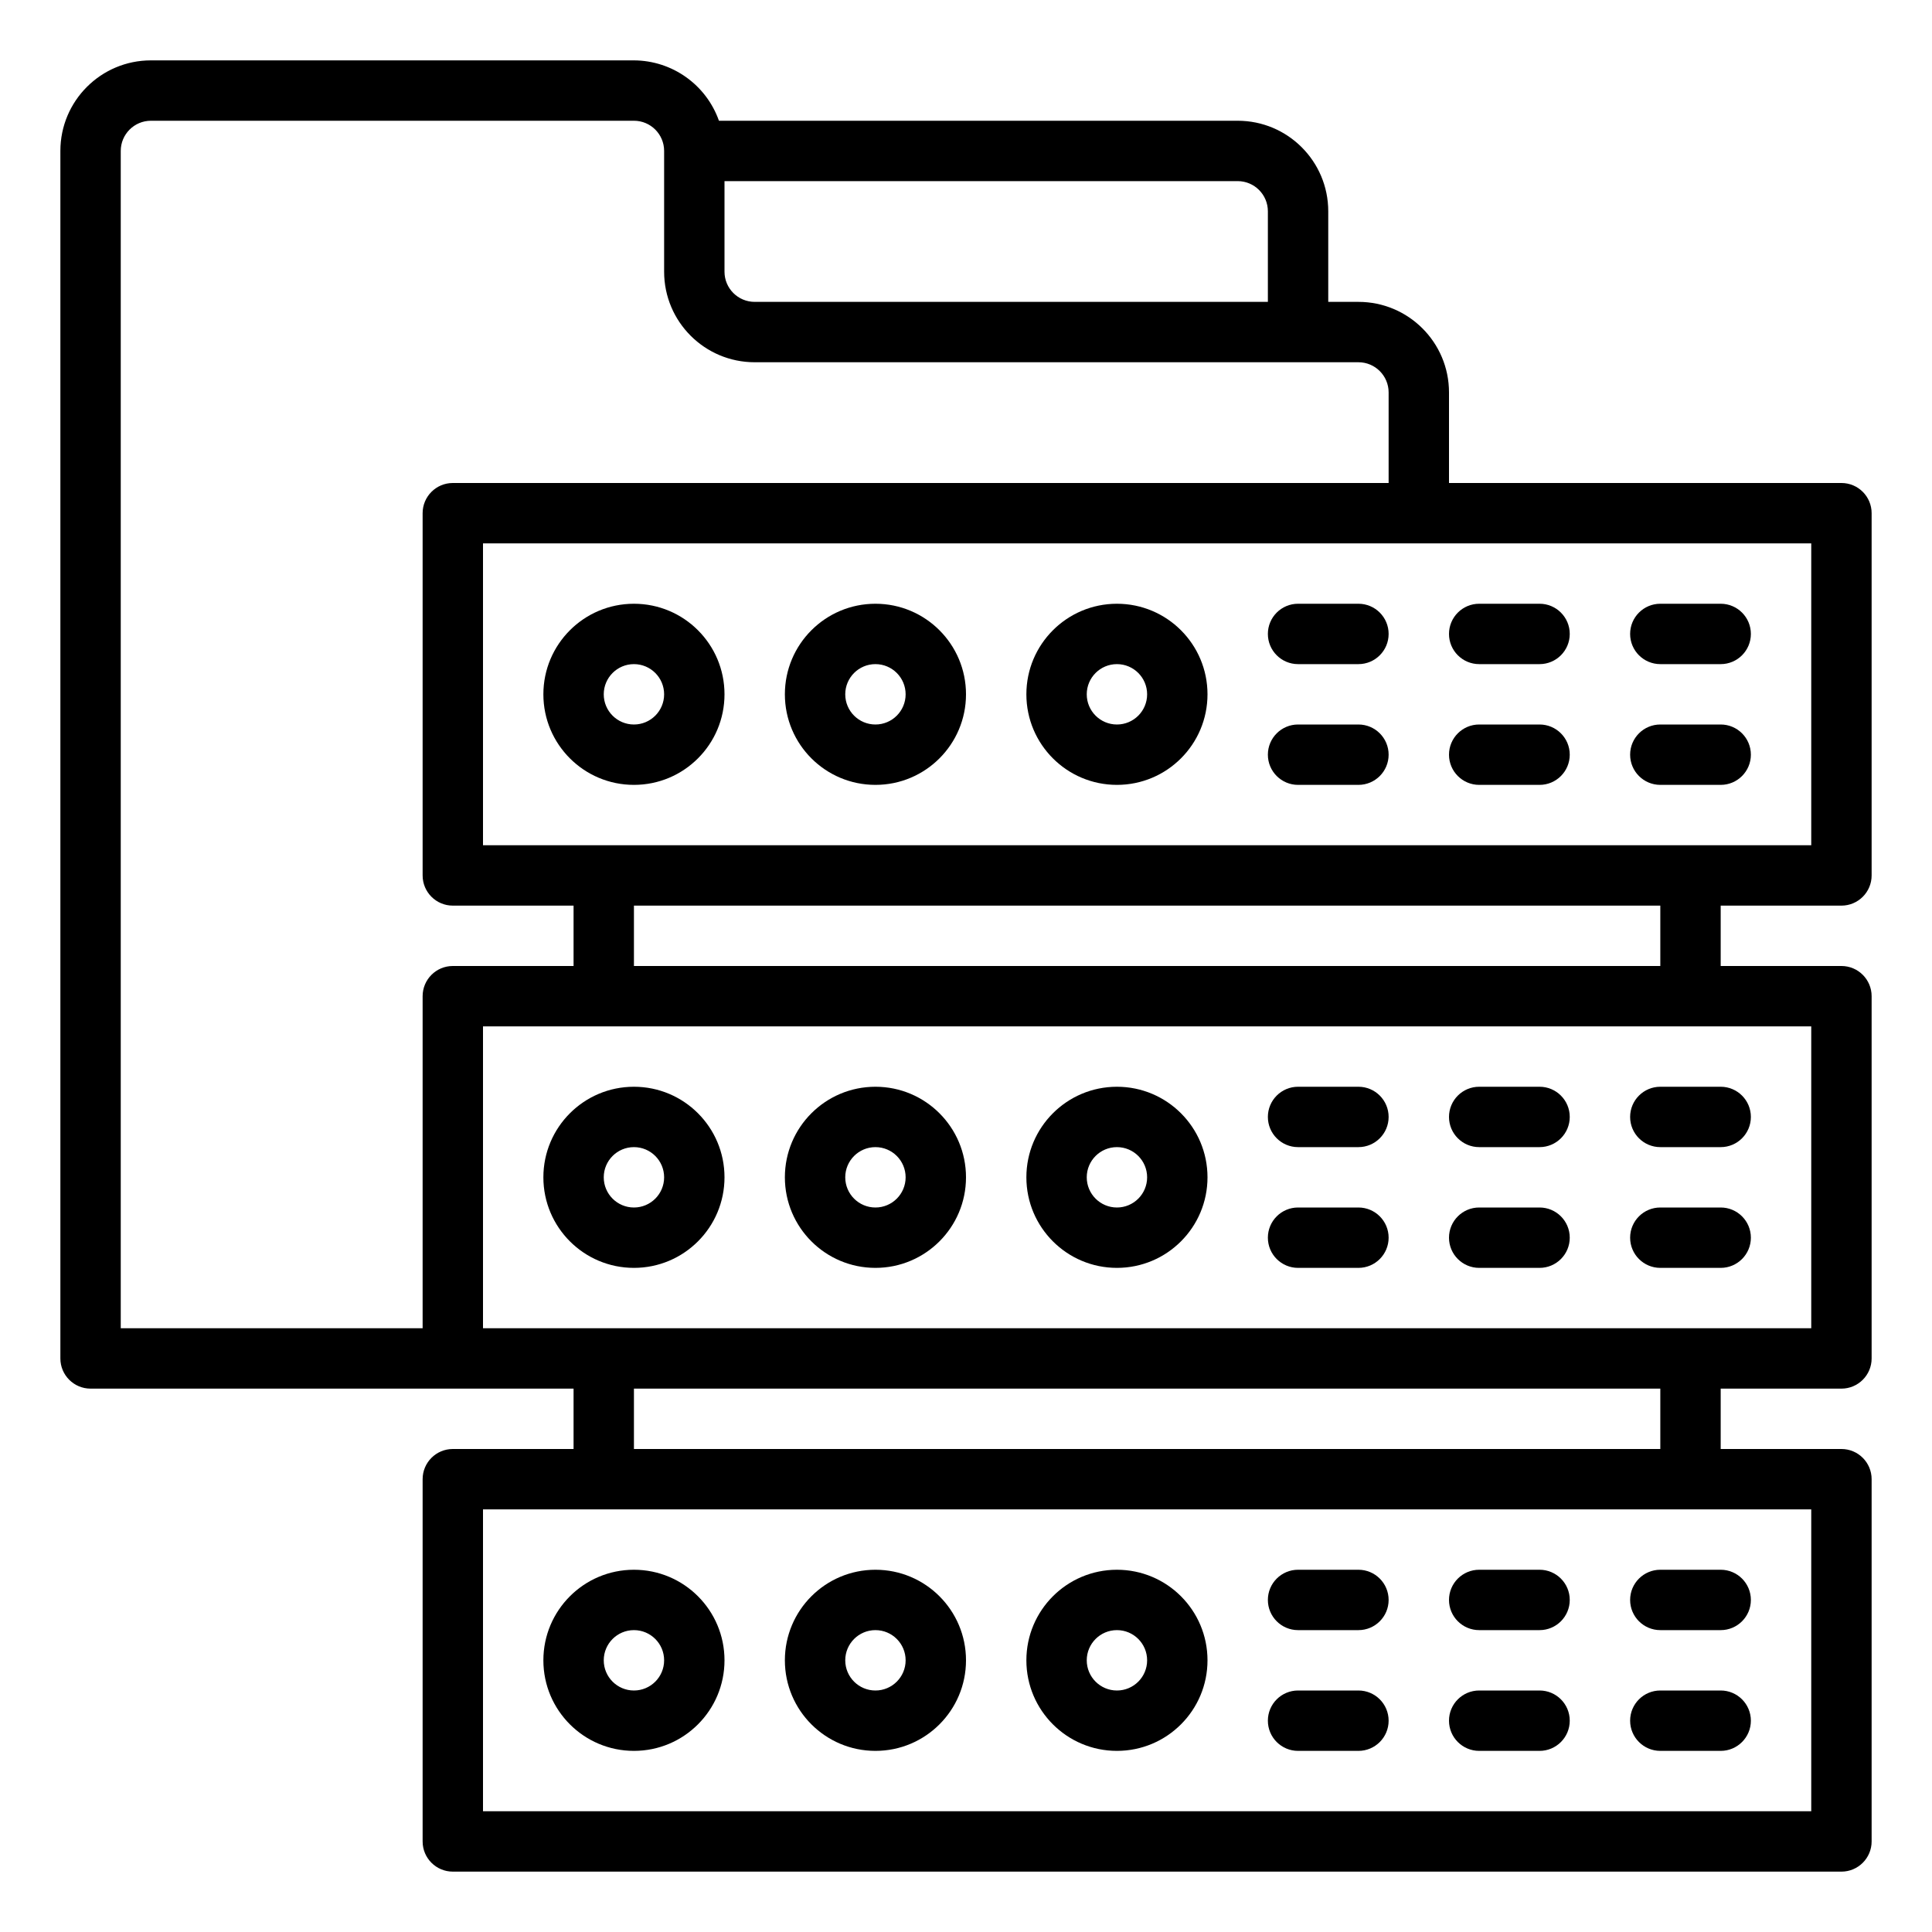
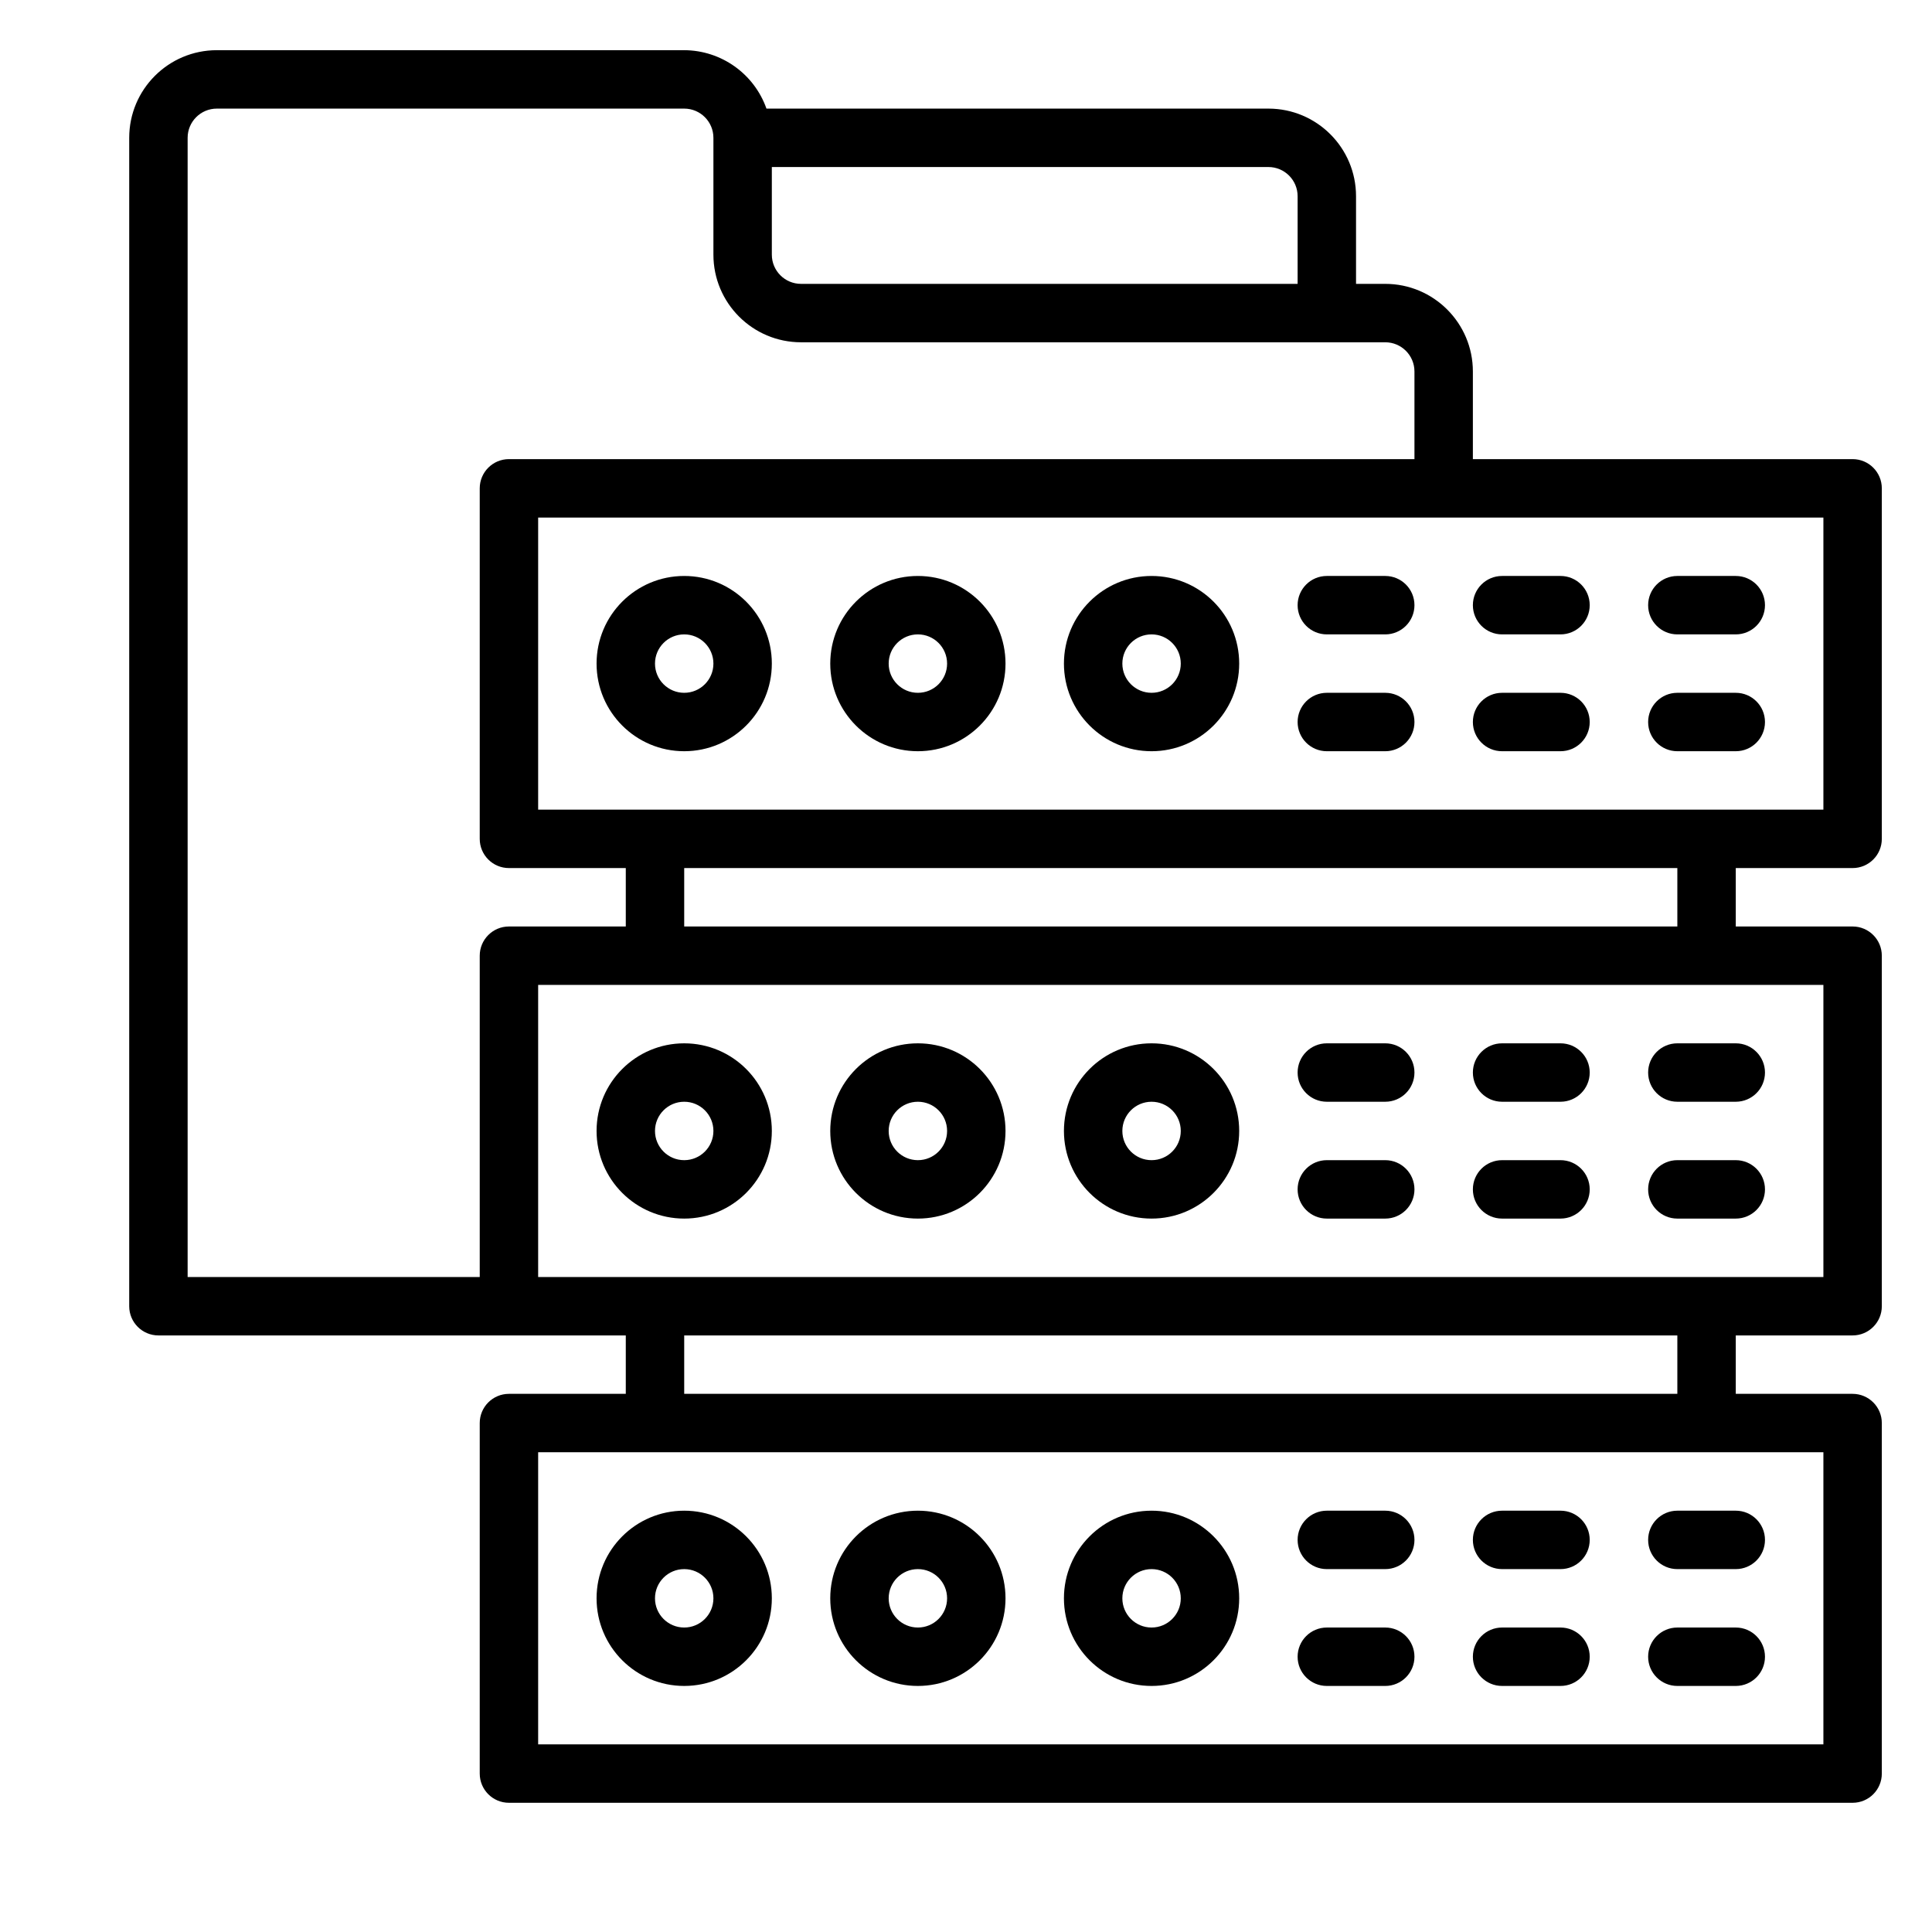
- <svg xmlns="http://www.w3.org/2000/svg" height="512" viewBox="0 0 64 64" width="512">
-   <g id="Server-6" data-name="Server">
-     <path d="m21 42a3 3 0 1 0 -3-3 3 3 0 0 0 3 3zm0-4a1 1 0 1 1 -1 1 1 1 0 0 1 1-1z" />
-     <path d="m29 42a3 3 0 1 0 -3-3 3 3 0 0 0 3 3zm0-4a1 1 0 1 1 -1 1 1 1 0 0 1 1-1z" />
-     <path d="m37 42a3 3 0 1 0 -3-3 3 3 0 0 0 3 3zm0-4a1 1 0 1 1 -1 1 1 1 0 0 1 1-1z" />
-     <path d="m43 38h2a1 1 0 0 0 0-2h-2a1 1 0 0 0 0 2z" />
-     <path d="m43 42h2a1 1 0 0 0 0-2h-2a1 1 0 0 0 0 2z" />
-     <path d="m49 38h2a1 1 0 0 0 0-2h-2a1 1 0 0 0 0 2z" />
-     <path d="m49 42h2a1 1 0 0 0 0-2h-2a1 1 0 0 0 0 2z" />
-     <path d="m55 38h2a1 1 0 0 0 0-2h-2a1 1 0 0 0 0 2z" />
-     <path d="m55 42h2a1 1 0 0 0 0-2h-2a1 1 0 0 0 0 2z" />
-     <path d="m21 58a3 3 0 1 0 -3-3 3 3 0 0 0 3 3zm0-4a1 1 0 1 1 -1 1 1 1 0 0 1 1-1z" />
-     <path d="m29 58a3 3 0 1 0 -3-3 3 3 0 0 0 3 3zm0-4a1 1 0 1 1 -1 1 1 1 0 0 1 1-1z" />
-     <path d="m37 58a3 3 0 1 0 -3-3 3 3 0 0 0 3 3zm0-4a1 1 0 1 1 -1 1 1 1 0 0 1 1-1z" />
-     <path d="m43 54h2a1 1 0 0 0 0-2h-2a1 1 0 0 0 0 2z" />
-     <path d="m43 58h2a1 1 0 0 0 0-2h-2a1 1 0 0 0 0 2z" />
-     <path d="m49 54h2a1 1 0 0 0 0-2h-2a1 1 0 0 0 0 2z" />
-     <path d="m49 58h2a1 1 0 0 0 0-2h-2a1 1 0 0 0 0 2z" />
-     <path d="m55 54h2a1 1 0 0 0 0-2h-2a1 1 0 0 0 0 2z" />
-     <path d="m55 58h2a1 1 0 0 0 0-2h-2a1 1 0 0 0 0 2z" />
-     <path d="m21 26a3 3 0 1 0 -3-3 3 3 0 0 0 3 3zm0-4a1 1 0 1 1 -1 1 1 1 0 0 1 1-1z" />
-     <path d="m29 26a3 3 0 1 0 -3-3 3 3 0 0 0 3 3zm0-4a1 1 0 1 1 -1 1 1 1 0 0 1 1-1z" />
-     <path d="m37 26a3 3 0 1 0 -3-3 3 3 0 0 0 3 3zm0-4a1 1 0 1 1 -1 1 1 1 0 0 1 1-1z" />
-     <path d="m61 30a1 1 0 0 0 1-1v-12a1 1 0 0 0 -1-1h-13v-3a3 3 0 0 0 -3-3h-1v-3a3 3 0 0 0 -3-3h-17.184a3 3 0 0 0 -2.816-2h-16a3 3 0 0 0 -3 3v40a1 1 0 0 0 1 1h16v2h-4a1 1 0 0 0 -1 1v12a1 1 0 0 0 1 1h46a1 1 0 0 0 1-1v-12a1 1 0 0 0 -1-1h-4v-2h4a1 1 0 0 0 1-1v-12a1 1 0 0 0 -1-1h-4v-2zm-1-2h-44v-10h44zm-18-21v3h-17a1 1 0 0 1 -1-1v-3h17a1 1 0 0 1 1 1zm-28 26v11h-10v-39a1 1 0 0 1 1-1h16a1 1 0 0 1 1 1v4a3 3 0 0 0 3 3h20a1 1 0 0 1 1 1v3h-31a1 1 0 0 0 -1 1v12a1 1 0 0 0 1 1h4v2h-4a1 1 0 0 0 -1 1zm46 27h-44v-10h44zm-5-12h-34v-2h34zm5-4h-44v-10h44zm-5-12h-34v-2h34z" />
-     <path d="m43 22h2a1 1 0 0 0 0-2h-2a1 1 0 0 0 0 2z" />
-     <path d="m43 26h2a1 1 0 0 0 0-2h-2a1 1 0 0 0 0 2z" />
-     <path d="m49 22h2a1 1 0 0 0 0-2h-2a1 1 0 0 0 0 2z" />
-     <path d="m49 26h2a1 1 0 0 0 0-2h-2a1 1 0 0 0 0 2z" />
-     <path d="m55 22h2a1 1 0 0 0 0-2h-2a1 1 0 0 0 0 2z" />
-     <path d="m55 26h2a1 1 0 0 0 0-2h-2a1 1 0 0 0 0 2z" />
+ <svg xmlns="http://www.w3.org/2000/svg" height="50" viewBox="0 0 6.25 6.25" width="50" version="1.1" id="svg59">
+   <defs id="defs63" />
+   <g id="Server-6" data-name="Server" transform="matrix(0.09449426,0,0,0.09449426,0.2290098,-0.02664229)">
+     <path d="m 21,42 a 3,3 0 1 0 -3,-3 3,3 0 0 0 3,3 z m 0,-4 a 1,1 0 1 1 -1,1 1,1 0 0 1 1,-1 z" id="path2" />
+     <path d="m 29,42 a 3,3 0 1 0 -3,-3 3,3 0 0 0 3,3 z m 0,-4 a 1,1 0 1 1 -1,1 1,1 0 0 1 1,-1 z" id="path4" />
+     <path d="m 37,42 a 3,3 0 1 0 -3,-3 3,3 0 0 0 3,3 z m 0,-4 a 1,1 0 1 1 -1,1 1,1 0 0 1 1,-1 z" id="path6" />
+     <path d="m 43,38 h 2 a 1,1 0 0 0 0,-2 h -2 a 1,1 0 0 0 0,2 z" id="path8" />
+     <path d="m 43,42 h 2 a 1,1 0 0 0 0,-2 h -2 a 1,1 0 0 0 0,2 z" id="path10" />
+     <path d="m 49,38 h 2 a 1,1 0 0 0 0,-2 h -2 a 1,1 0 0 0 0,2 z" id="path12" />
+     <path d="m 49,42 h 2 a 1,1 0 0 0 0,-2 h -2 a 1,1 0 0 0 0,2 z" id="path14" />
+     <path d="m 55,38 h 2 a 1,1 0 0 0 0,-2 h -2 a 1,1 0 0 0 0,2 z" id="path16" />
+     <path d="m 55,42 h 2 a 1,1 0 0 0 0,-2 h -2 a 1,1 0 0 0 0,2 z" id="path18" />
+     <path d="m 21,58 a 3,3 0 1 0 -3,-3 3,3 0 0 0 3,3 z m 0,-4 a 1,1 0 1 1 -1,1 1,1 0 0 1 1,-1 z" id="path20" />
+     <path d="m 29,58 a 3,3 0 1 0 -3,-3 3,3 0 0 0 3,3 z m 0,-4 a 1,1 0 1 1 -1,1 1,1 0 0 1 1,-1 z" id="path22" />
+     <path d="m 37,58 a 3,3 0 1 0 -3,-3 3,3 0 0 0 3,3 z m 0,-4 a 1,1 0 1 1 -1,1 1,1 0 0 1 1,-1 z" id="path24" />
+     <path d="m 43,54 h 2 a 1,1 0 0 0 0,-2 h -2 a 1,1 0 0 0 0,2 z" id="path26" />
+     <path d="m 43,58 h 2 a 1,1 0 0 0 0,-2 h -2 a 1,1 0 0 0 0,2 z" id="path28" />
+     <path d="m 49,54 h 2 a 1,1 0 0 0 0,-2 h -2 a 1,1 0 0 0 0,2 z" id="path30" />
+     <path d="m 49,58 h 2 a 1,1 0 0 0 0,-2 h -2 a 1,1 0 0 0 0,2 z" id="path32" />
+     <path d="m 55,54 h 2 a 1,1 0 0 0 0,-2 h -2 a 1,1 0 0 0 0,2 z" id="path34" />
+     <path d="m 55,58 h 2 a 1,1 0 0 0 0,-2 h -2 a 1,1 0 0 0 0,2 z" id="path36" />
+     <path d="m 21,26 a 3,3 0 1 0 -3,-3 3,3 0 0 0 3,3 z m 0,-4 a 1,1 0 1 1 -1,1 1,1 0 0 1 1,-1 z" id="path38" />
+     <path d="m 29,26 a 3,3 0 1 0 -3,-3 3,3 0 0 0 3,3 z m 0,-4 a 1,1 0 1 1 -1,1 1,1 0 0 1 1,-1 z" id="path40" />
+     <path d="m 37,26 a 3,3 0 1 0 -3,-3 3,3 0 0 0 3,3 z m 0,-4 a 1,1 0 1 1 -1,1 1,1 0 0 1 1,-1 z" id="path42" />
+     <path d="m 61,30 a 1,1 0 0 0 1,-1 V 17 A 1,1 0 0 0 61,16 H 48 V 13 A 3,3 0 0 0 45,10 H 44 V 7 A 3,3 0 0 0 41,4 H 23.816 A 3,3 0 0 0 21,2 H 5 A 3,3 0 0 0 2,5 v 40 a 1,1 0 0 0 1,1 h 16 v 2 h -4 a 1,1 0 0 0 -1,1 v 12 a 1,1 0 0 0 1,1 h 46 a 1,1 0 0 0 1,-1 V 49 a 1,1 0 0 0 -1,-1 h -4 v -2 h 4 a 1,1 0 0 0 1,-1 V 33 A 1,1 0 0 0 61,32 H 57 V 30 Z M 60,28 H 16 V 18 H 60 Z M 42,7 v 3 H 25 A 1,1 0 0 1 24,9 V 6 h 17 a 1,1 0 0 1 1,1 z M 14,33 V 44 H 4 V 5 A 1,1 0 0 1 5,4 h 16 a 1,1 0 0 1 1,1 v 4 a 3,3 0 0 0 3,3 h 20 a 1,1 0 0 1 1,1 v 3 H 15 a 1,1 0 0 0 -1,1 v 12 a 1,1 0 0 0 1,1 h 4 v 2 h -4 a 1,1 0 0 0 -1,1 z M 60,60 H 16 V 50 H 60 Z M 55,48 H 21 v -2 h 34 z m 5,-4 H 16 V 34 H 60 Z M 55,32 H 21 v -2 h 34 z" id="path44" />
+     <path d="m 43,22 h 2 a 1,1 0 0 0 0,-2 h -2 a 1,1 0 0 0 0,2 z" id="path46" />
+     <path d="m 43,26 h 2 a 1,1 0 0 0 0,-2 h -2 a 1,1 0 0 0 0,2 z" id="path48" />
+     <path d="m 49,22 h 2 a 1,1 0 0 0 0,-2 h -2 a 1,1 0 0 0 0,2 z" id="path50" />
+     <path d="m 49,26 h 2 a 1,1 0 0 0 0,-2 h -2 a 1,1 0 0 0 0,2 z" id="path52" />
+     <path d="m 55,22 h 2 a 1,1 0 0 0 0,-2 h -2 a 1,1 0 0 0 0,2 z" id="path54" />
+     <path d="m 55,26 h 2 a 1,1 0 0 0 0,-2 h -2 a 1,1 0 0 0 0,2 z" id="path56" />
  </g>
</svg>
